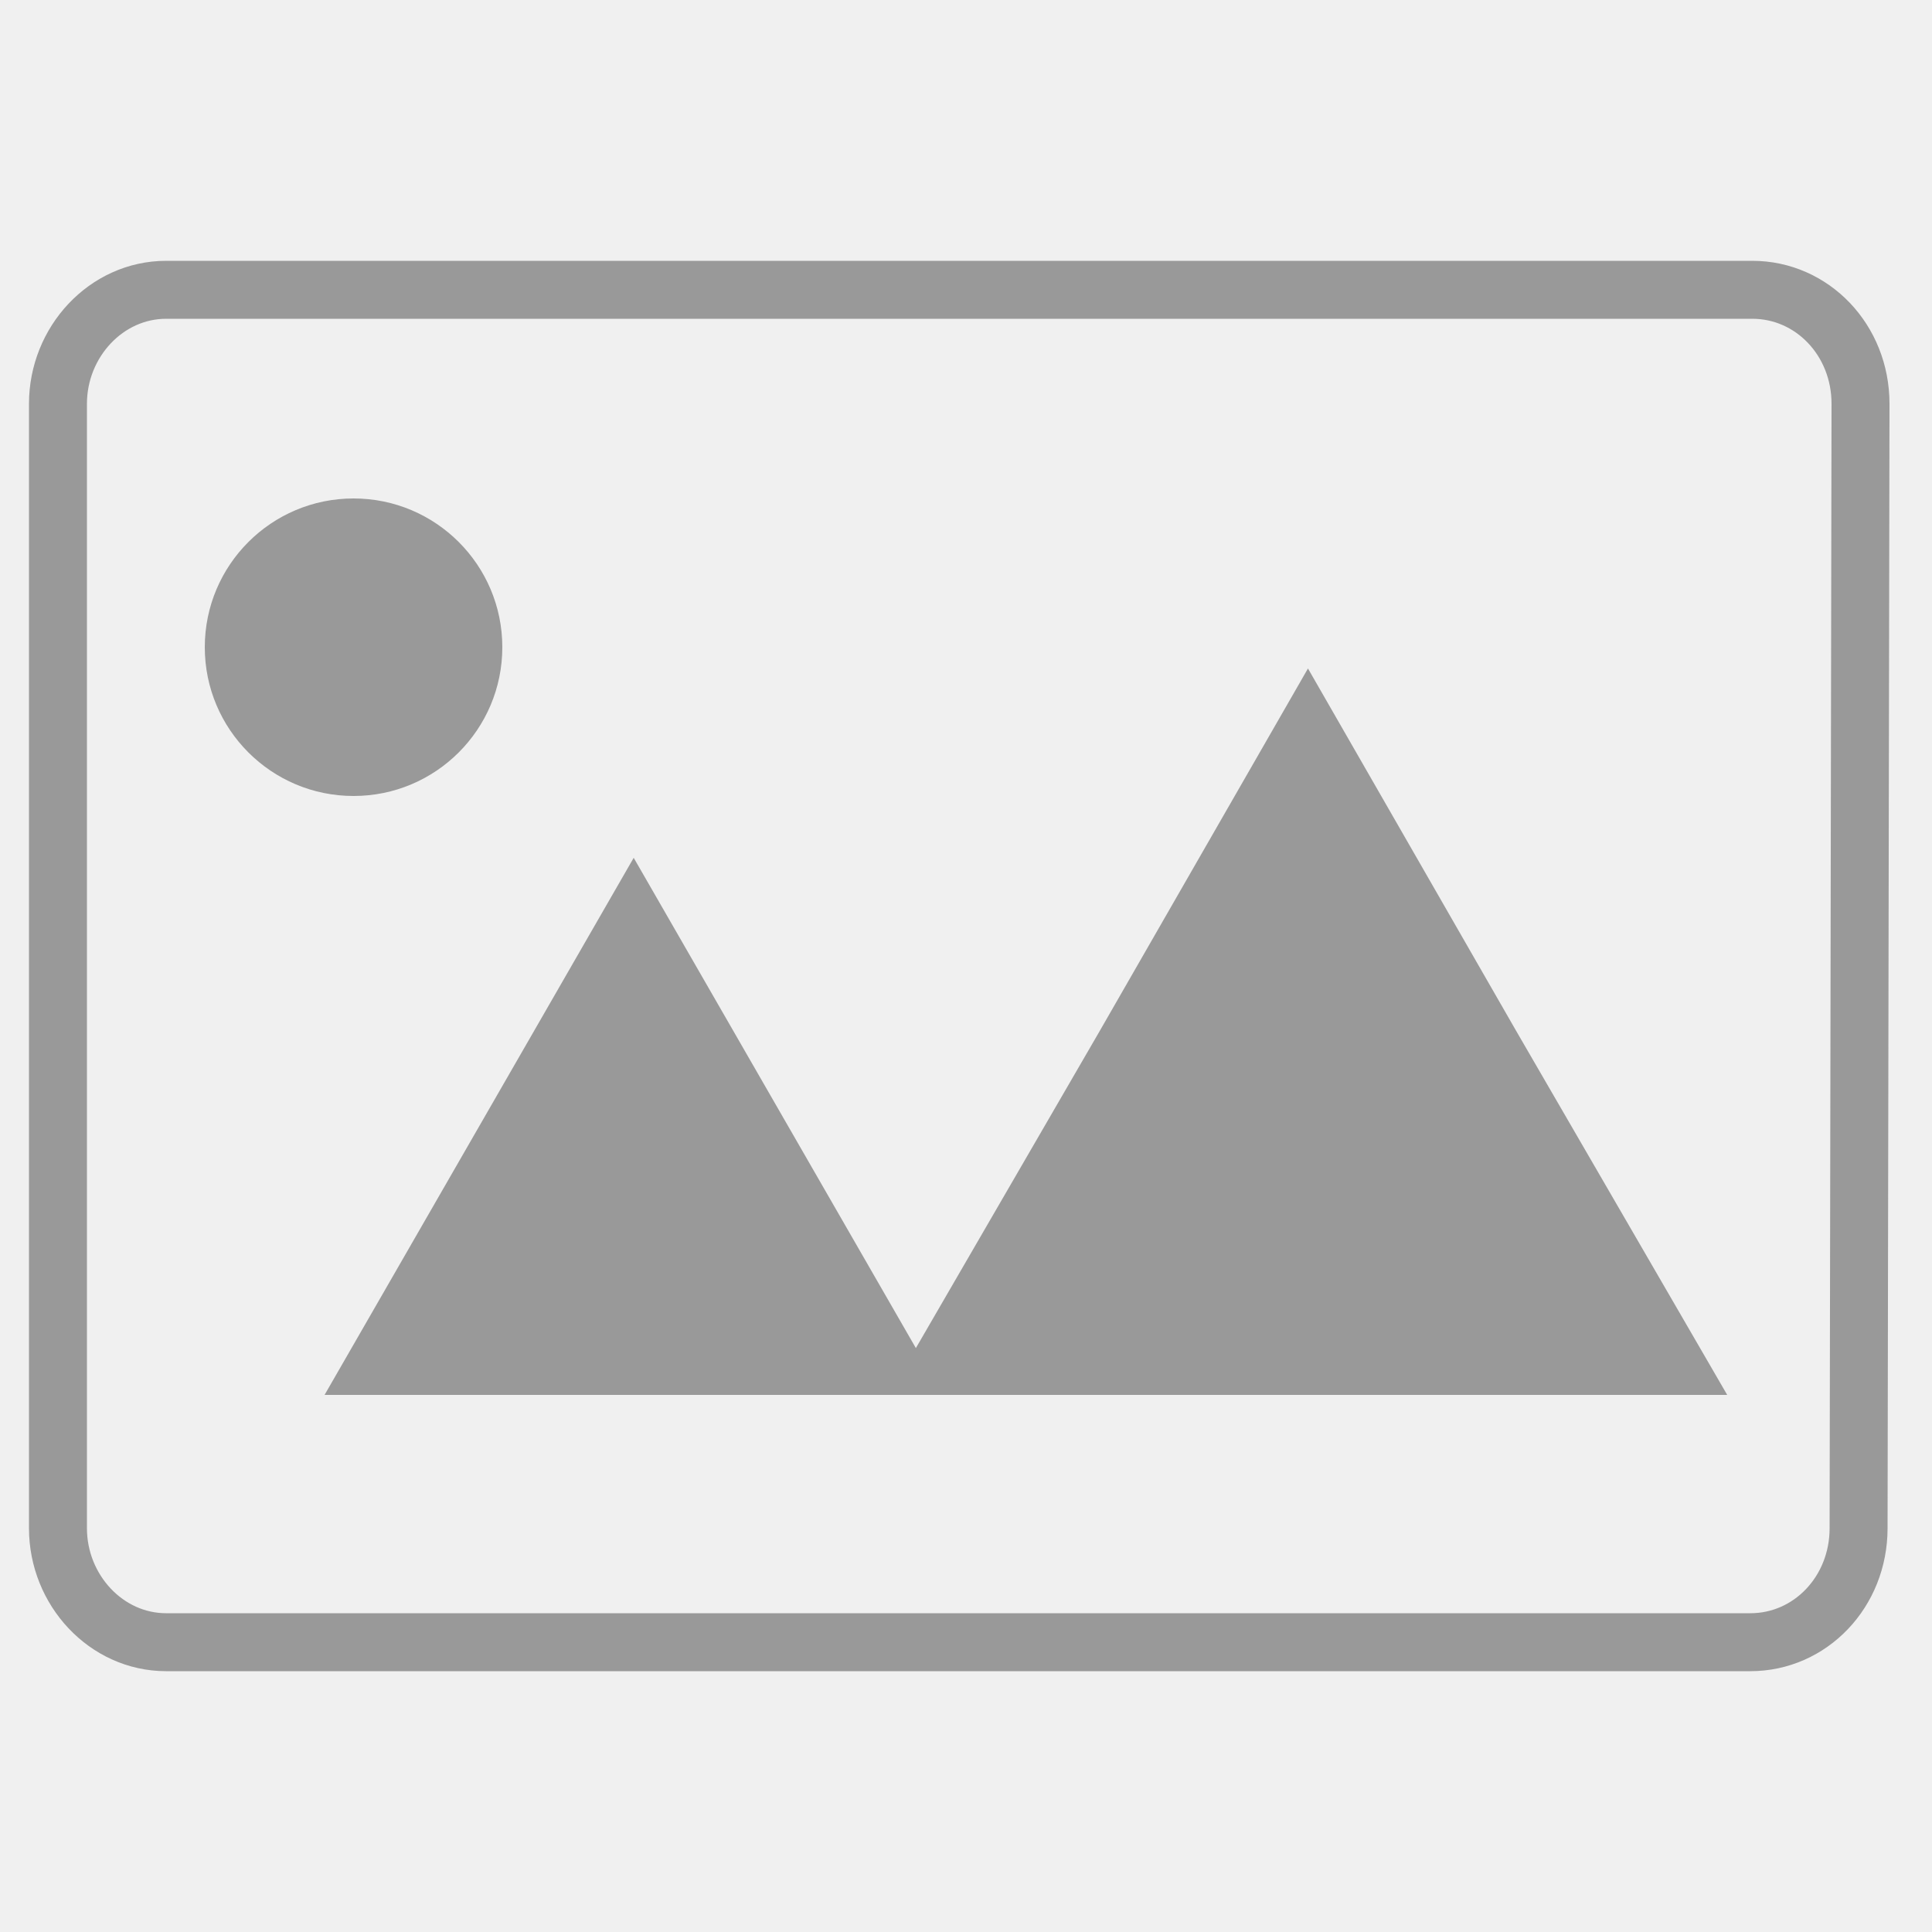
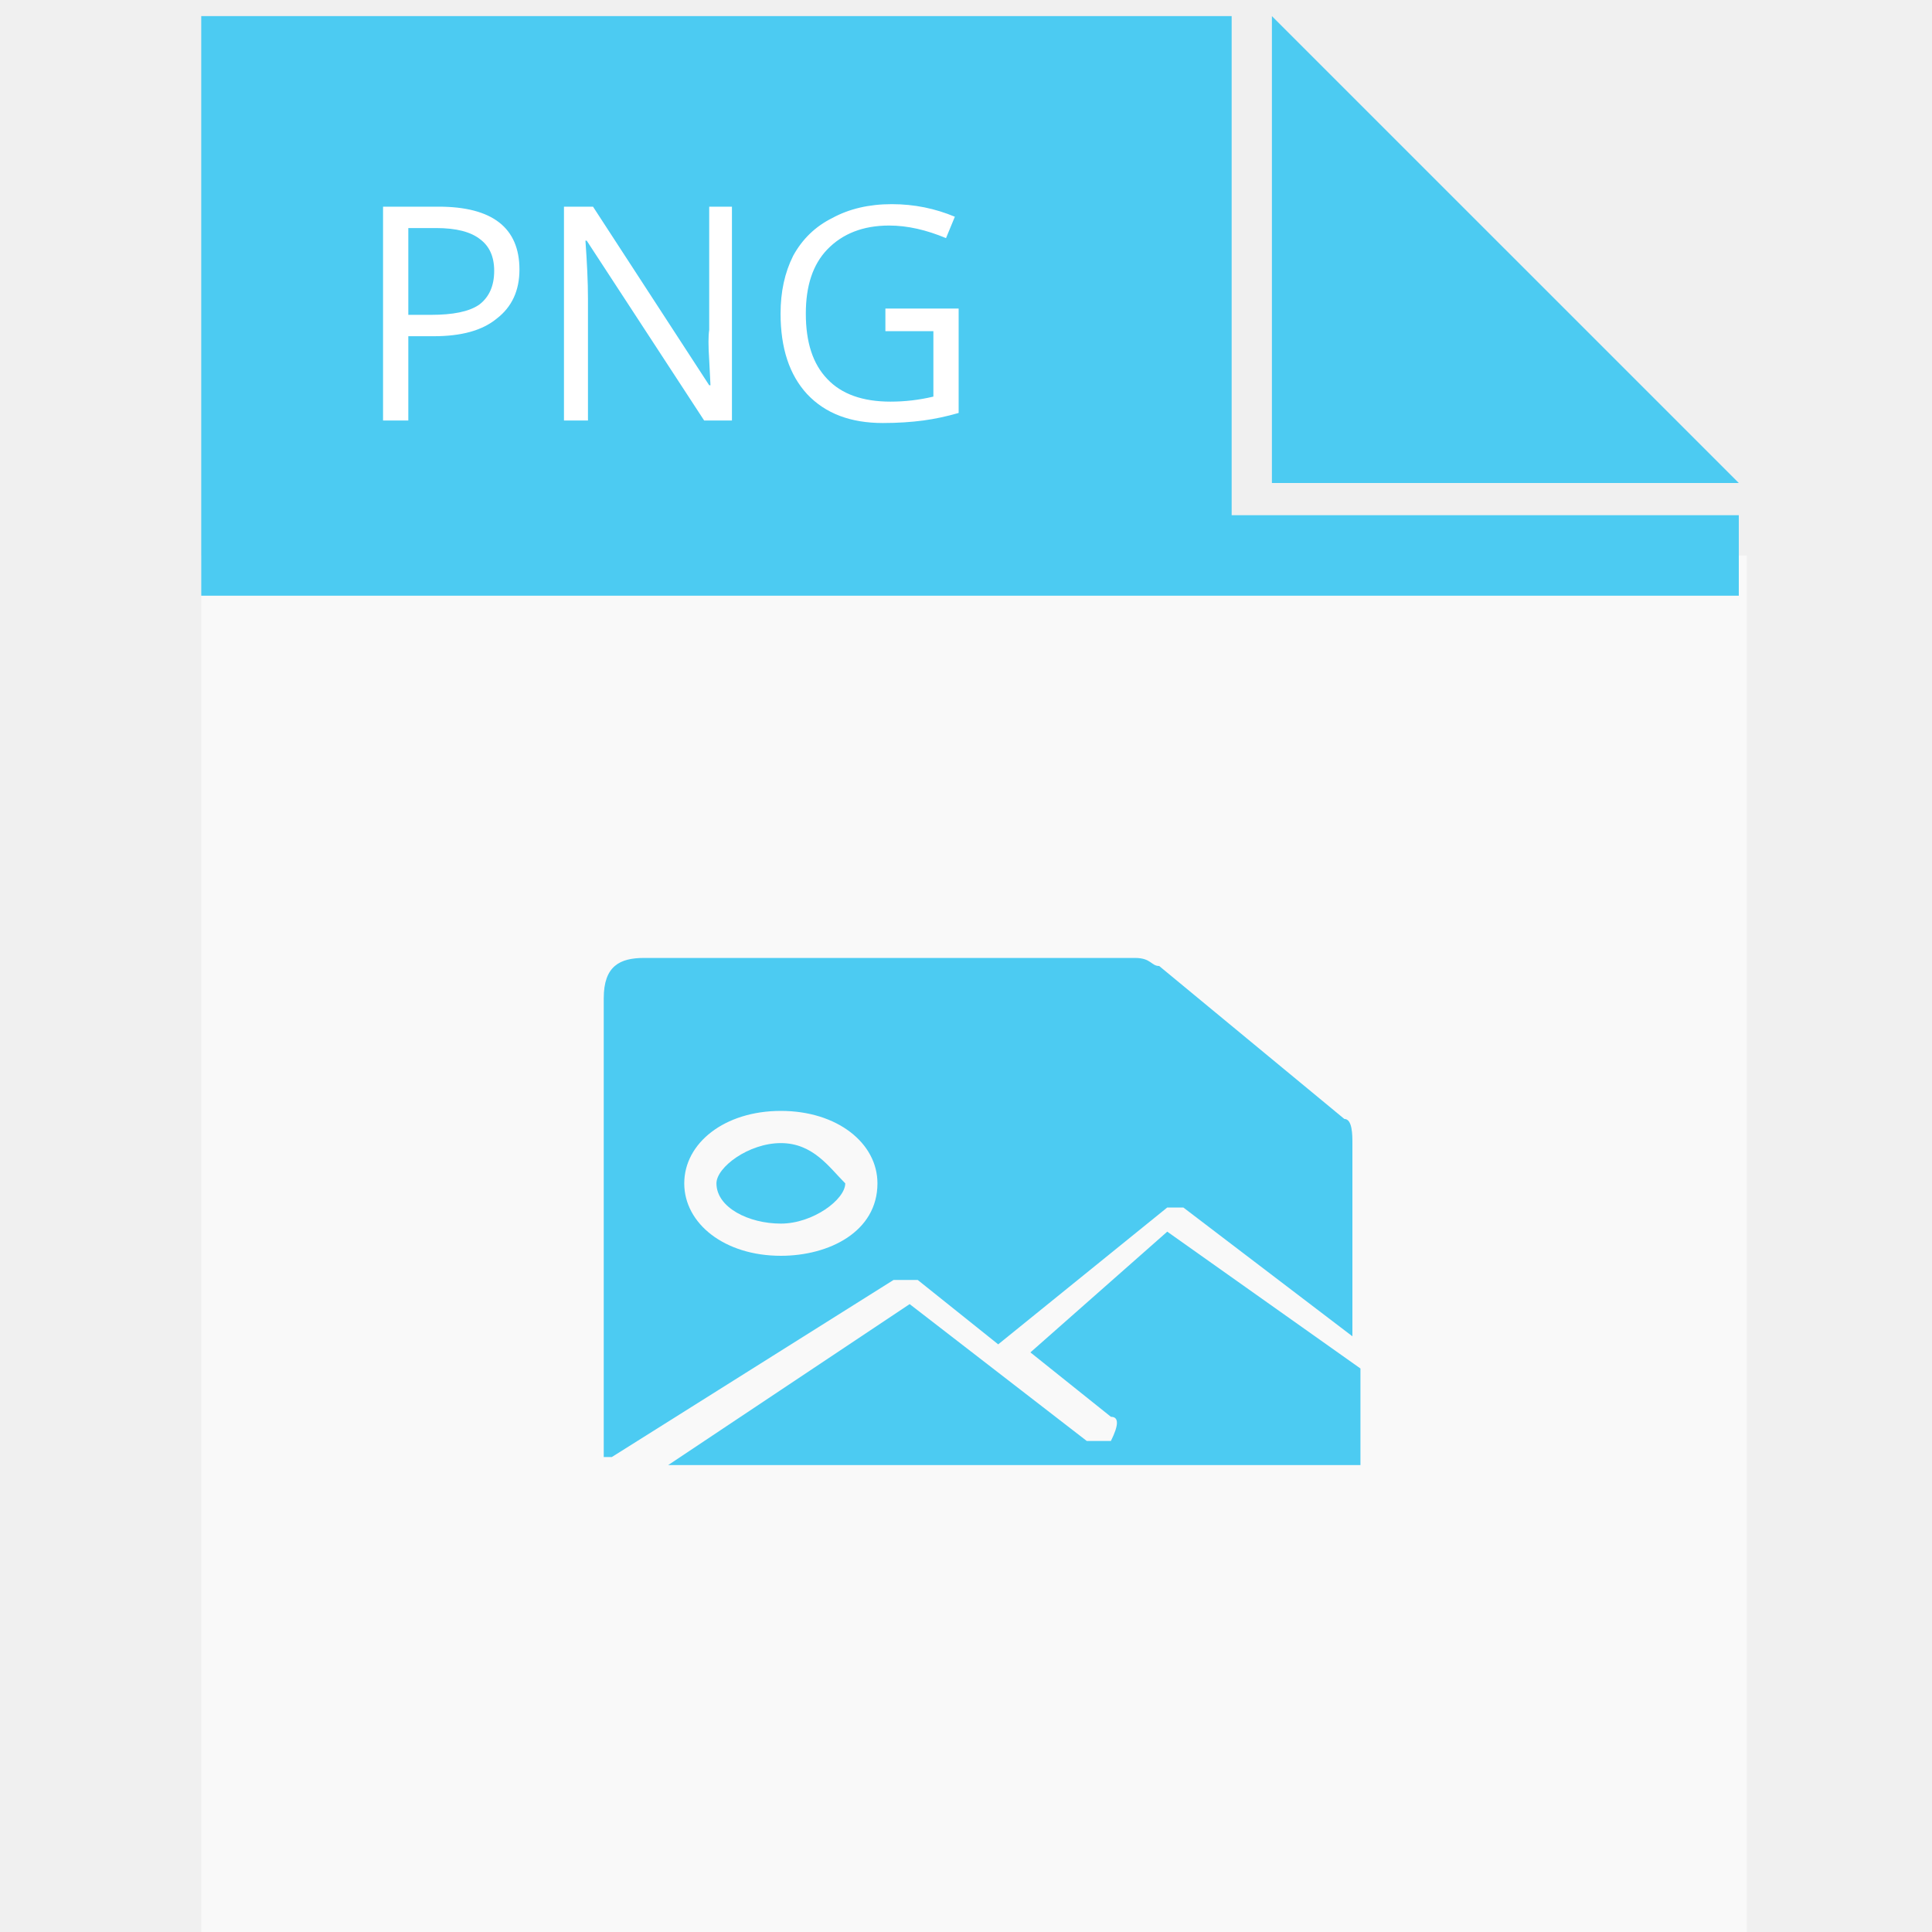
- <svg xmlns="http://www.w3.org/2000/svg" height="24px" width="24px" viewBox="0 0 100 100">
-   <path d="M96.2 79.1c0 3.3-2.5 5.9-5.6 5.9h-82C5.5 85 3 82.3 3 79.1V20.9C3 17.7 5.5 15 8.6 15h82.1c3.1 0 5.6 2.6 5.6 5.9l-.1 58.2z" fill="none" stroke="#999" stroke-linejoin="round" stroke-linecap="round" stroke-width="3" stroke-miterlimit="10" />
-   <g fill="#999">
-     <path d="M67.7 34.6l10.8 18.8 10.9 18.8H46l10.9-18.8 10.8-18.8z" />
-     <path d="m32.8 44.4l8 13.9 8 13.9h-32l8-13.9 8-13.9" />
-     <circle cx="18.3" cy="33.5" r="7.7" />
+ <svg xmlns="http://www.w3.org/2000/svg" version="1.1" id="Camada_1" x="0px" y="0px" viewBox="-467 269 24 24" style="enable-background:new -467 269 24 24;" xml:space="preserve">
+   <style type="text/css">
+ 	.st0{fill:#F9F9F9;}
+ 	.st1{fill:#4CCBF2;}
+ 	.st2{fill:#FFFFFF;}
+ 	.st3{font-family:'OpenSans';}
+ 	.st4{font-size:3.719px;}
+ </style>
+   <g>
+     <rect x="-464.5" y="275.9" class="st0" width="19.2" height="17.1" />
+     <polygon class="st1" points="-445.4,276.4 -445.4,275.4 -451.7,275.4 -451.7,269.2 -464.5,269.2 -464.5,276.4  " />
+     <polygon class="st1" points="-451.2,269.2 -451.2,275 -445.4,275  " />
+     <text transform="matrix(1.0041 0 0 1 -462.6025 274.2236)" class="st2 st3 st4">PNG</text>
+     <path class="st1" d="M-452.6,281c-0.1,0-0.1-0.1-0.3-0.1h-6.1c-0.3,0-0.5,0.1-0.5,0.5v5.7h0.1l3.5-2.2c0.1,0,0.3,0,0.3,0l1,0.8   l2.1-1.7h0.1h0.1l2.1,1.6l0,0v-2.4c0-0.1,0-0.3-0.1-0.3L-452.6,281z M-457.3,284.6c-0.7,0-1.2-0.4-1.2-0.9s0.5-0.9,1.2-0.9   s1.2,0.4,1.2,0.9C-456.1,284.3-456.7,284.6-457.3,284.6L-457.3,284.6z M-453,283.2v-1.7" />
+     <path class="st1" d="M-454.2,285.8l1,0.8c0.1,0,0.1,0.1,0,0.3c-0.1,0-0.3,0-0.3,0l-2.2-1.7l-3,2h8.6v-1.2l-2.4-1.7L-454.2,285.8z" />
+     <path class="st1" d="M-457.3,283.2c-0.4,0-0.8,0.3-0.8,0.5c0,0.3,0.4,0.5,0.8,0.5c0.4,0,0.8-0.3,0.8-0.5   C-456.7,283.5-456.9,283.2-457.3,283.2L-457.3,283.2z" />
  </g>
</svg>
